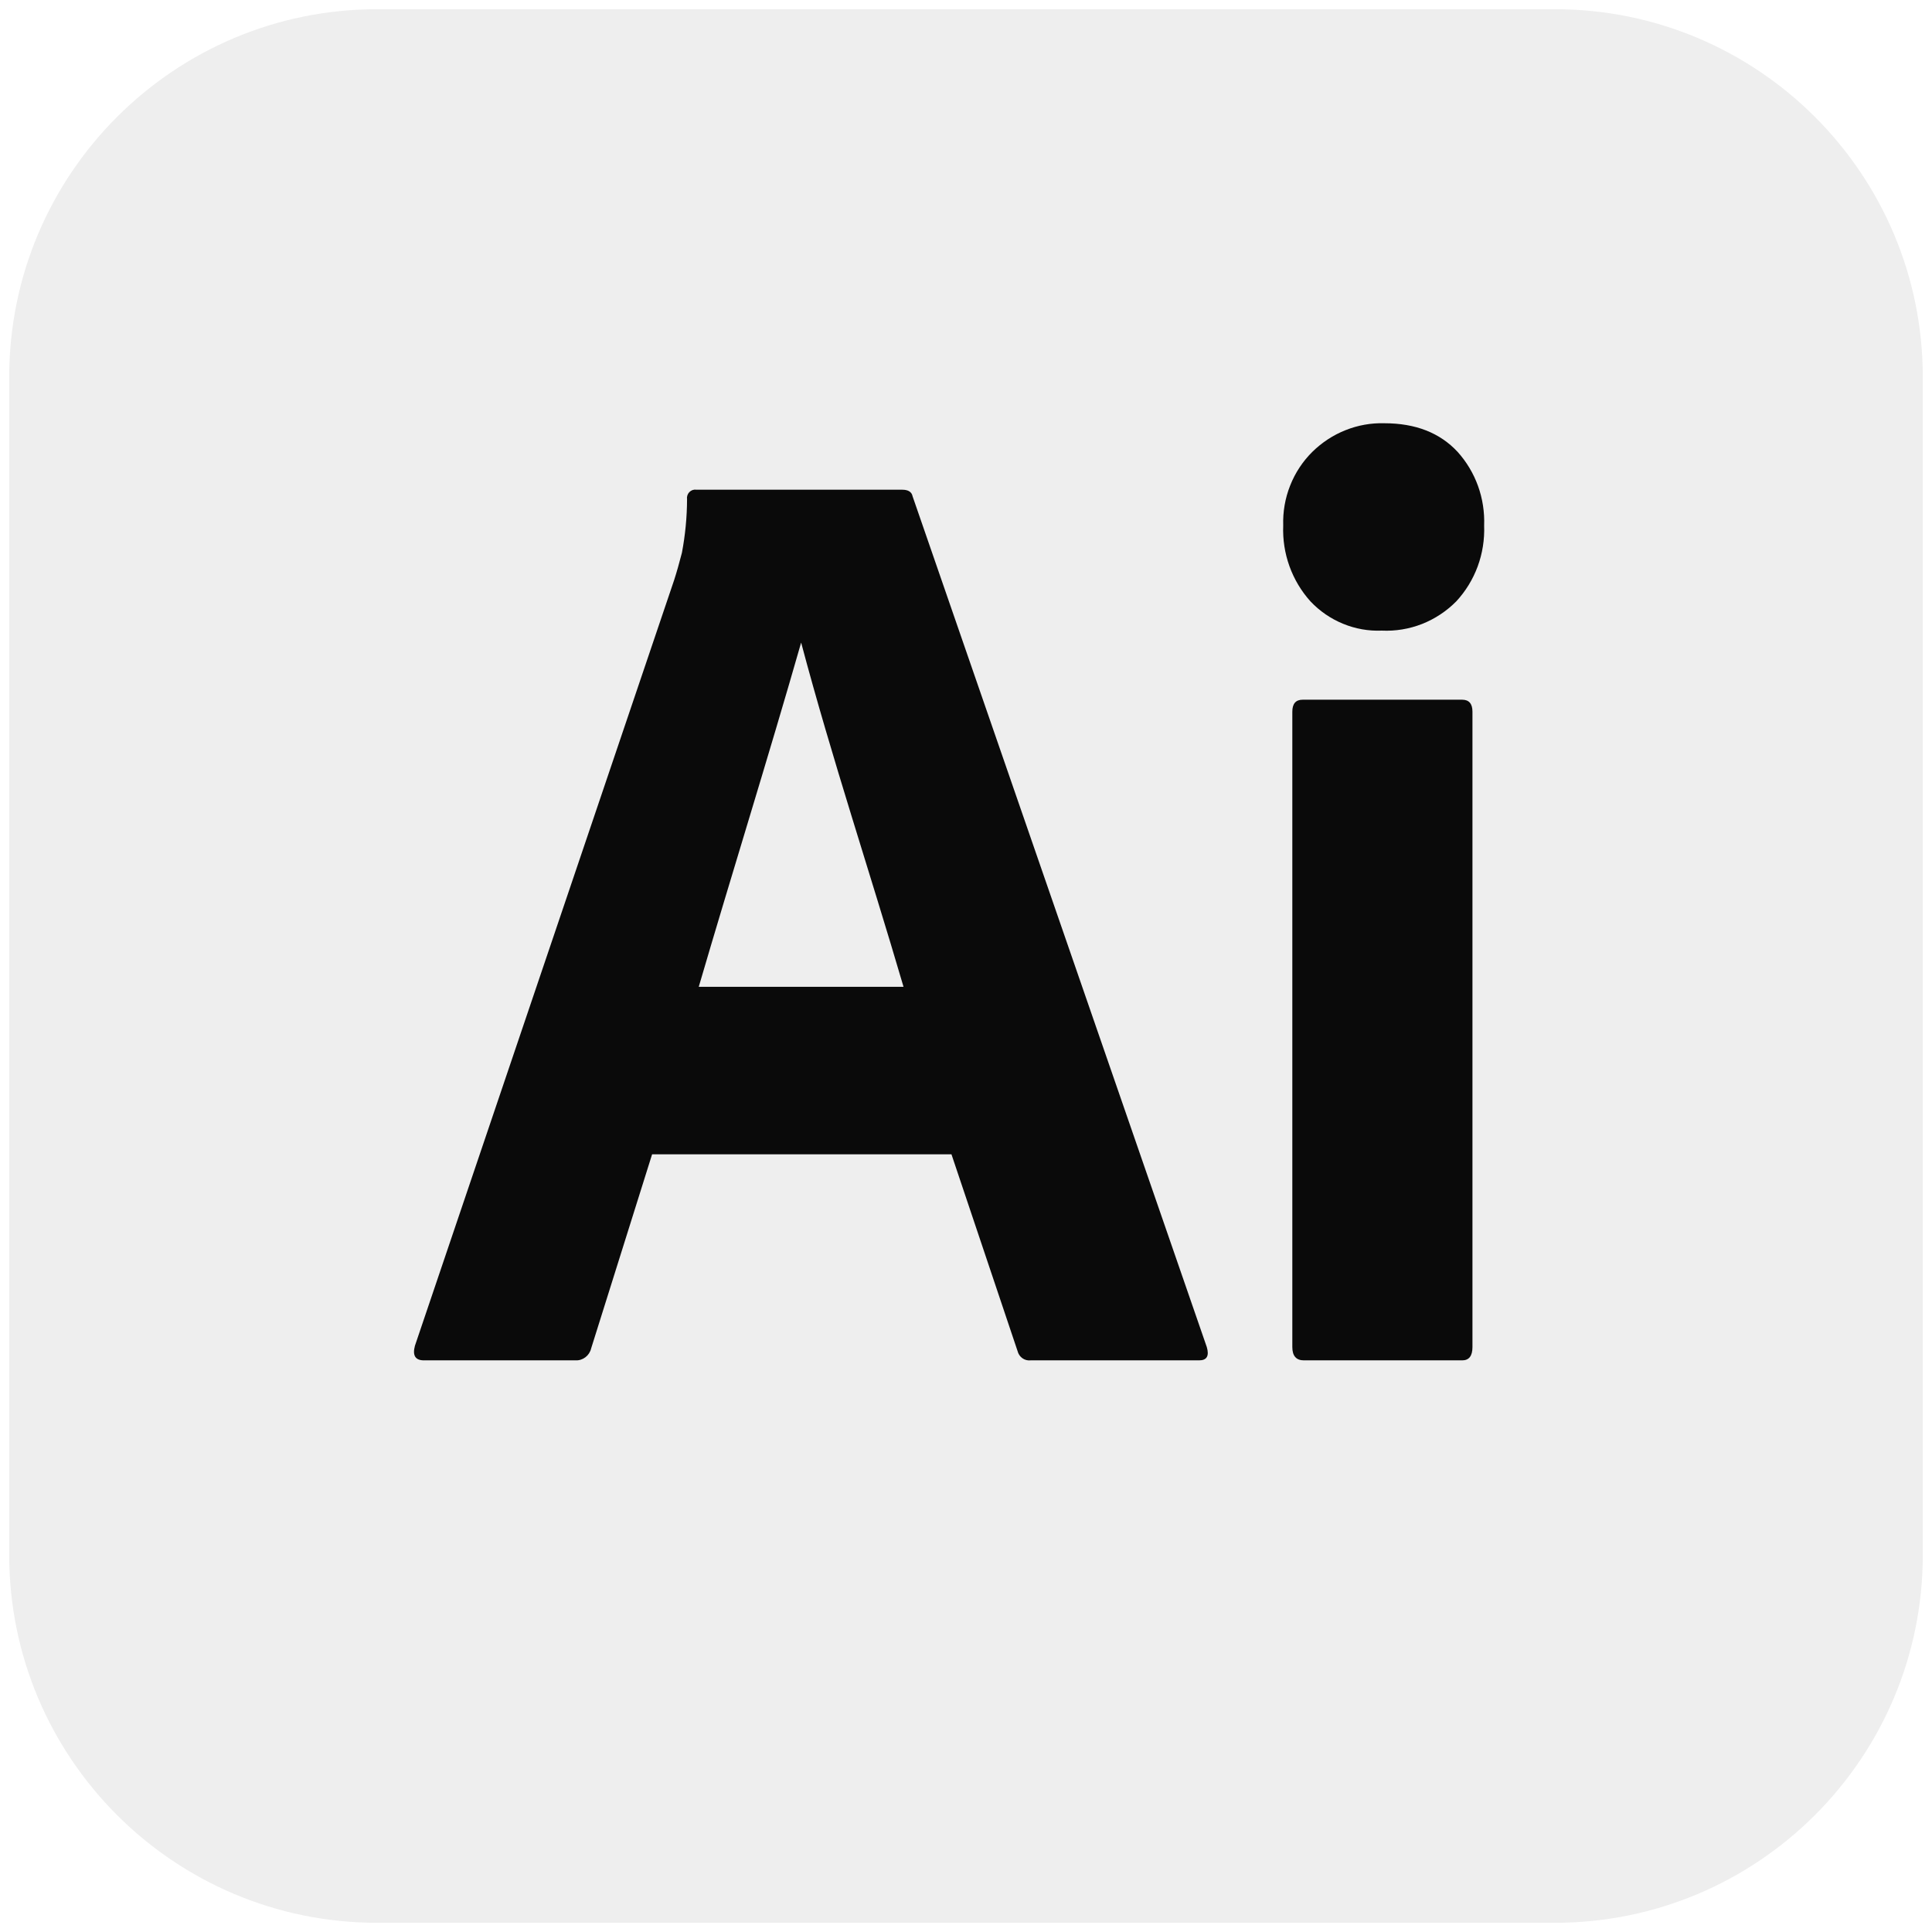
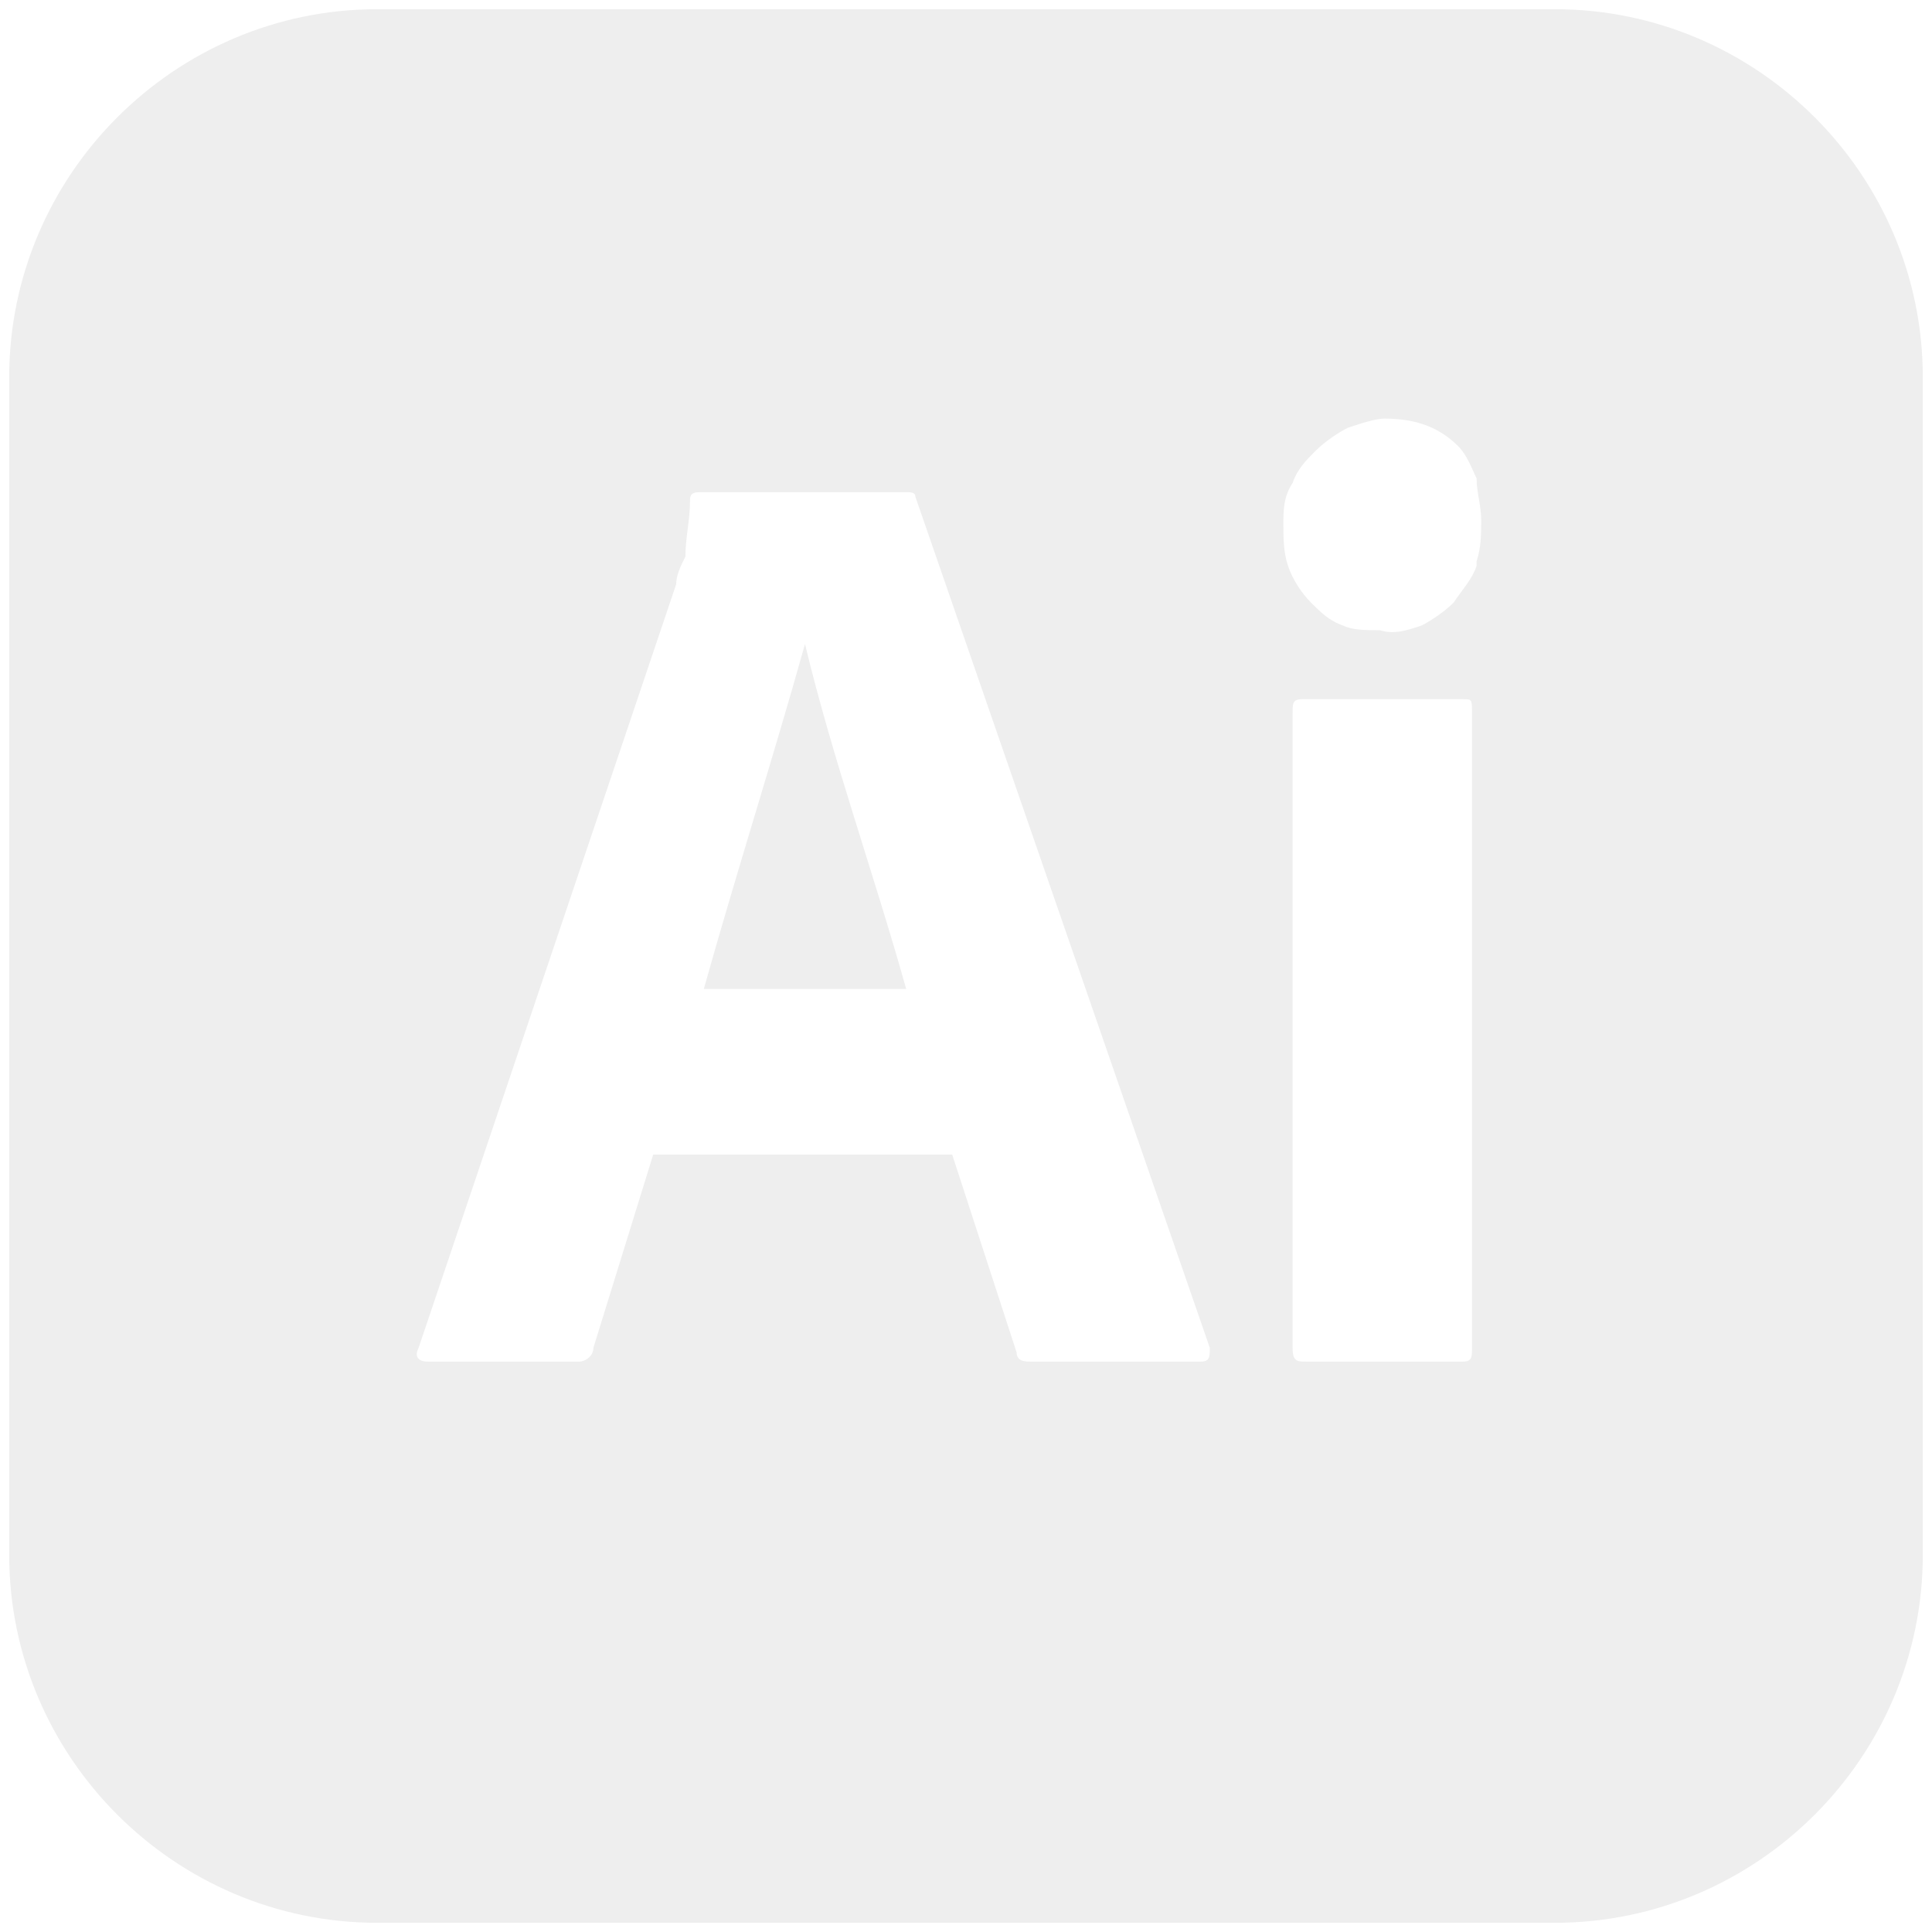
- <svg xmlns="http://www.w3.org/2000/svg" width="42" height="42" viewBox="0 0 42 42" fill="none">
-   <rect x="0.2" y="0.2" width="41.6" height="41.6" rx="8" fill="#EEE" />
-   <path d="M20.684 25.094H14.176L12.851 29.313C12.815 29.47 12.67 29.581 12.513 29.573H9.217C9.029 29.573 8.963 29.468 9.02 29.256L14.655 12.611C14.711 12.437 14.767 12.24 14.824 12.018C14.897 11.633 14.935 11.241 14.936 10.848C14.92 10.732 15.022 10.629 15.134 10.646H19.613C19.745 10.646 19.82 10.694 19.839 10.79L26.235 29.285C26.291 29.477 26.235 29.574 26.066 29.573H22.403C22.274 29.588 22.152 29.5 22.121 29.371L20.684 25.094ZM15.19 21.453H19.642C18.91 18.954 18.085 16.488 17.416 13.969C16.694 16.492 15.906 19.005 15.19 21.453Z" fill="#0A0A0A" />
-   <path d="M30.038 13.709C29.75 13.721 29.464 13.67 29.197 13.56C28.93 13.451 28.688 13.285 28.488 13.073C28.289 12.852 28.134 12.593 28.032 12.31C27.93 12.027 27.884 11.727 27.896 11.426C27.886 11.128 27.937 10.831 28.047 10.555C28.156 10.278 28.321 10.029 28.53 9.822C28.738 9.618 28.983 9.457 29.252 9.351C29.52 9.244 29.806 9.193 30.094 9.201C30.77 9.201 31.301 9.408 31.686 9.822C31.88 10.037 32.032 10.29 32.131 10.565C32.23 10.84 32.275 11.133 32.264 11.426C32.275 11.728 32.228 12.03 32.124 12.312C32.02 12.595 31.861 12.854 31.658 13.073C31.445 13.288 31.192 13.455 30.913 13.565C30.634 13.674 30.336 13.723 30.038 13.709ZM28.094 29.284V15.472C28.094 15.298 28.169 15.211 28.319 15.211L31.785 15.211C31.935 15.211 32.01 15.298 32.01 15.472V29.284C32.01 29.477 31.935 29.574 31.785 29.573H28.347C28.178 29.573 28.094 29.477 28.094 29.284Z" fill="#0A0A0A" />
+ <svg xmlns="http://www.w3.org/2000/svg" id="Layer_1" version="1.1" viewBox="0 0 42 42">
+   <defs>
+     <style>
+       .st0 {
+         fill: #eee;
+       }
+     </style>
+   </defs>
+   <path class="st0" d="M15.2,21.5h4.5c-.7-2.5-1.6-5-2.2-7.5-.7,2.5-1.5,5-2.2,7.5Z" />
+   <path class="st0" d="M33.8.2H8.2C3.8.2.2,3.8.2,8.2v25.6c0,4.4,3.6,8,8,8h25.6c4.4,0,8-3.6,8-8V8.2C41.8,3.8,38.2.2,33.8.2ZM26.1,29.6h-3.7c-.1,0-.3,0-.3-.2l-1.4-4.3h-6.5l-1.3,4.2c0,.2-.2.3-.3.3h-3.3c-.2,0-.3-.1-.2-.3l5.6-16.6c0-.2.1-.4.2-.6,0-.4.1-.8.1-1.2,0-.1,0-.2.2-.2h4.5c.1,0,.2,0,.2.1l6.4,18.5c0,.2,0,.3-.2.3ZM32,29.3c0,.2,0,.3-.2.3h-3.4c-.2,0-.3,0-.3-.3v-13.8c0-.2,0-.3.2-.3h3.5c.2,0,.2,0,.2.3v13.8ZM32.1,12.3c-.1.3-.3.5-.5.8-.2.2-.5.4-.7.5-.3.1-.6.2-.9.1-.3,0-.6,0-.8-.1-.3-.1-.5-.3-.7-.5-.2-.2-.4-.5-.5-.8-.1-.3-.1-.6-.1-.9,0-.3,0-.6.2-.9.1-.3.3-.5.5-.7.2-.2.5-.4.7-.5.3-.1.6-.2.8-.2.7,0,1.2.2,1.6.6.2.2.3.5.4.7,0,.3.1.6.1.9,0,.3,0,.6-.1.9Z" />
</svg>
